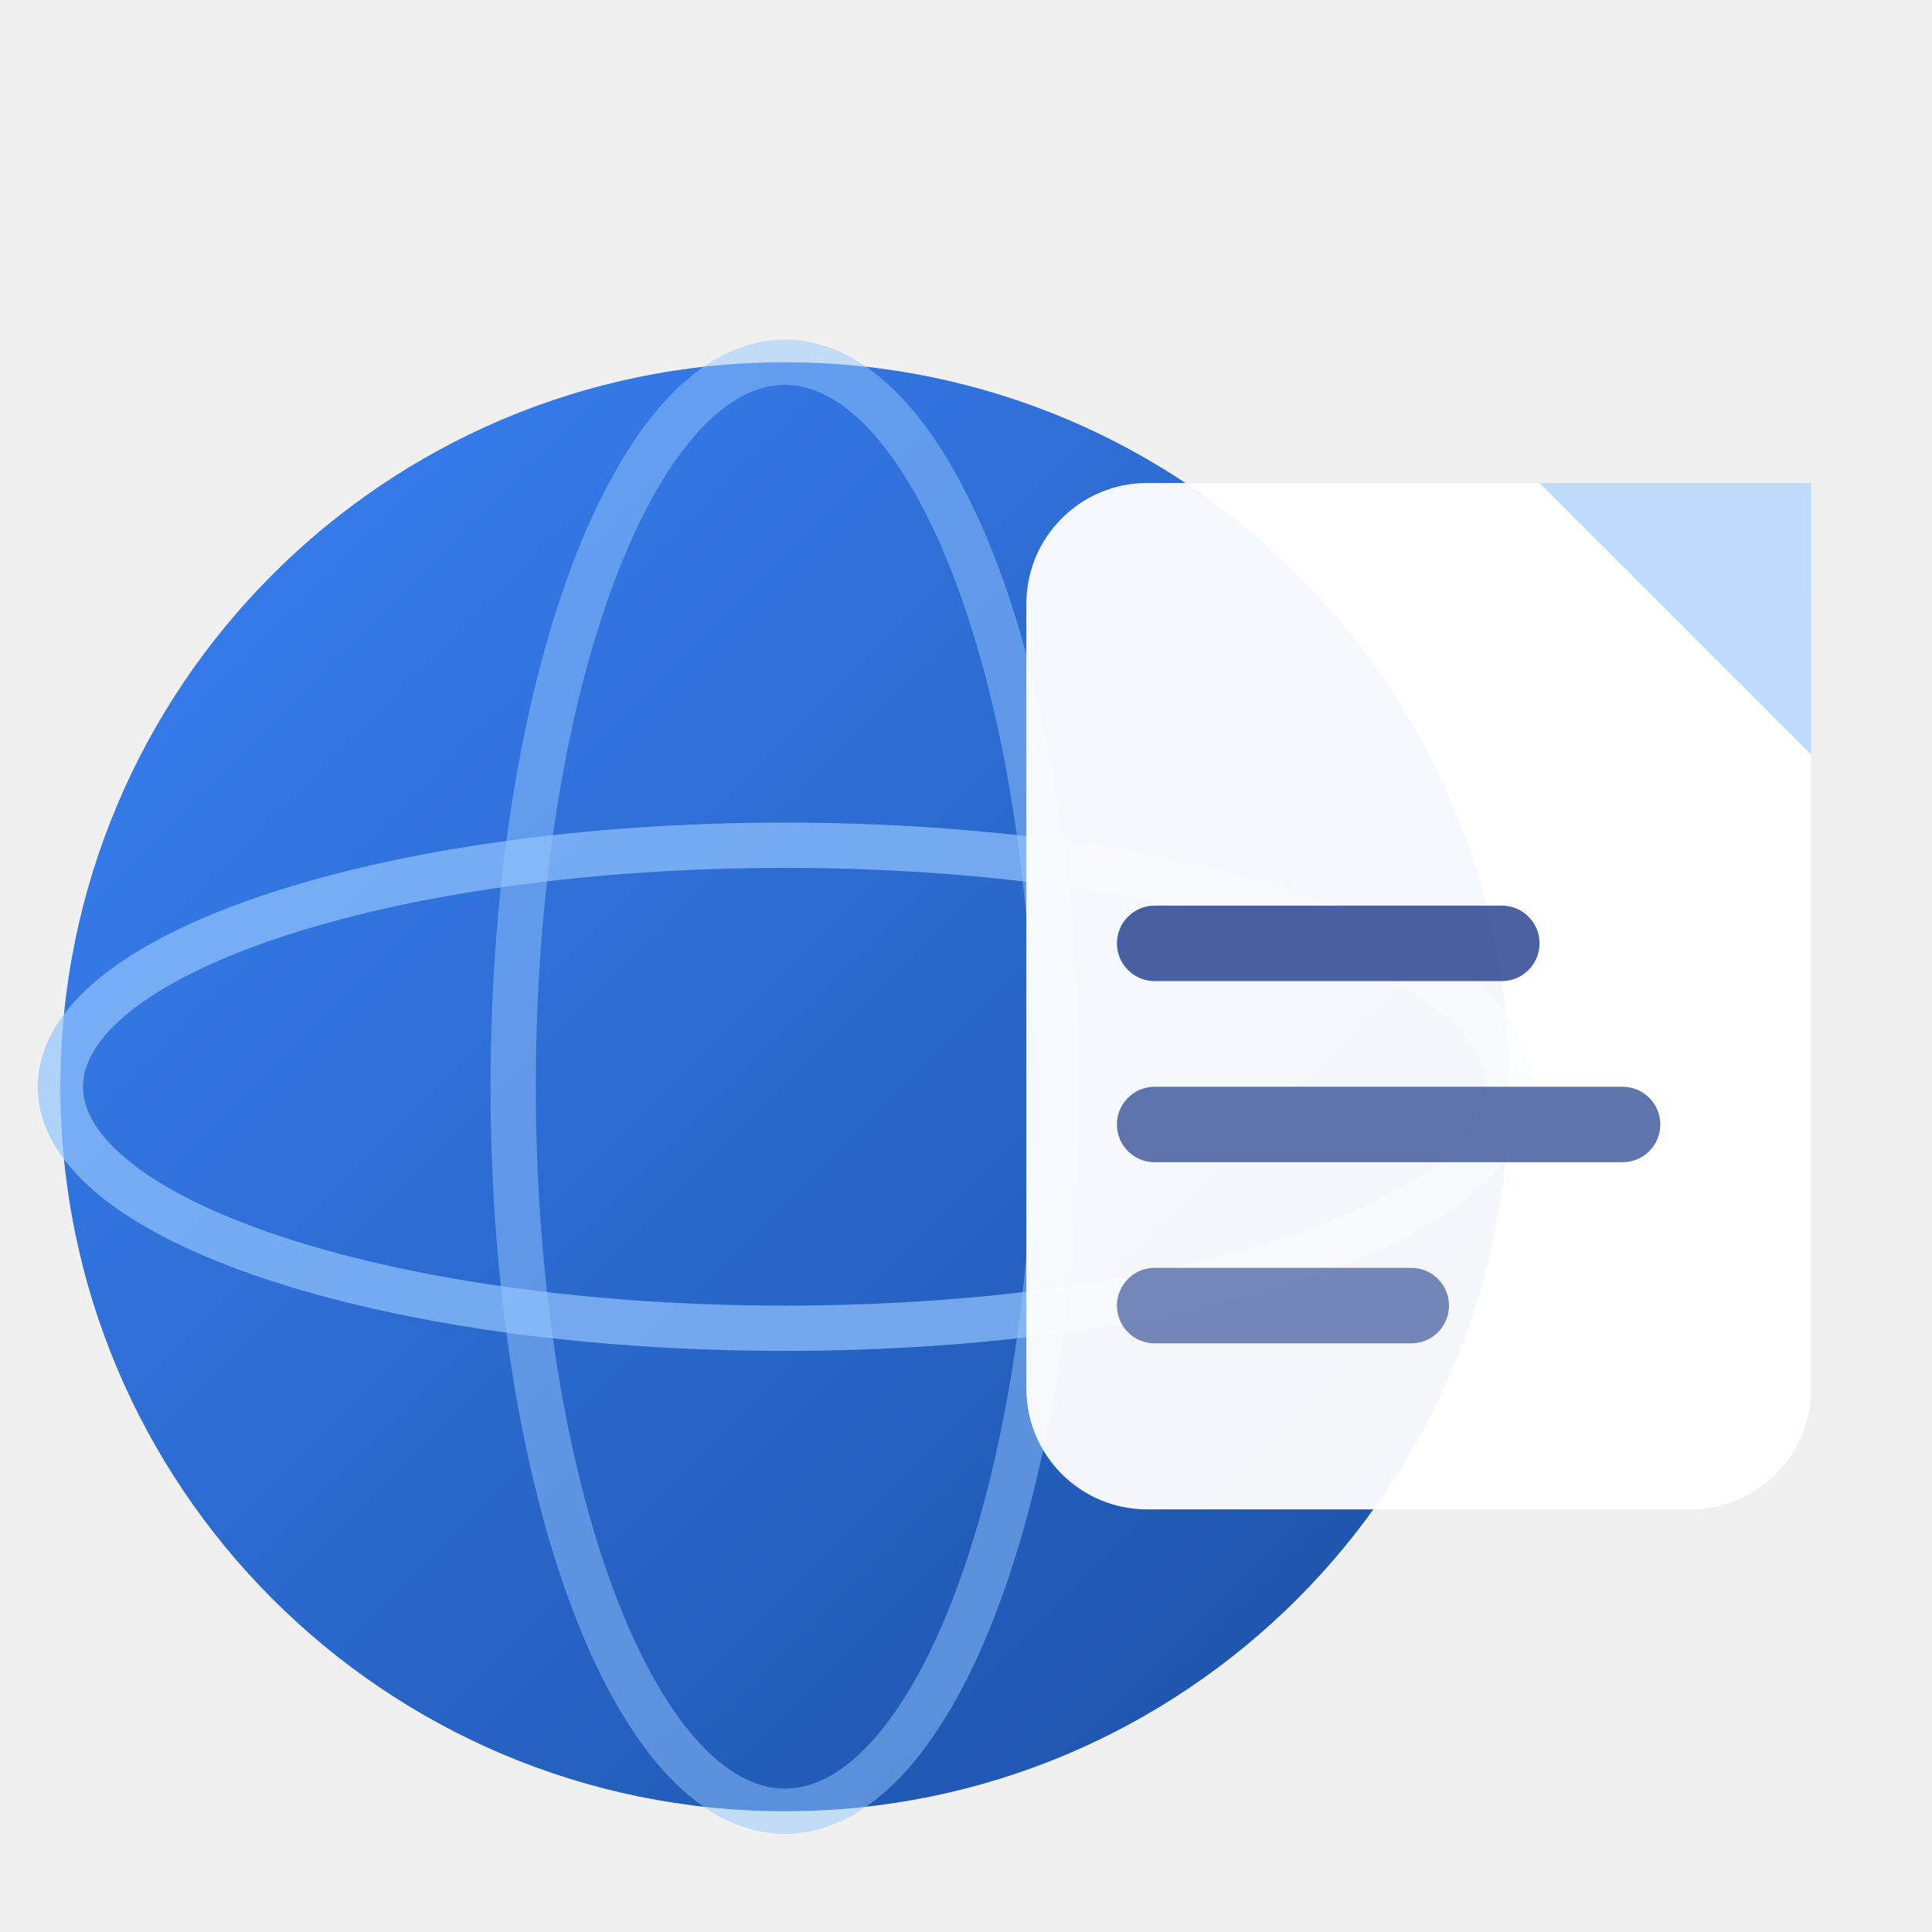
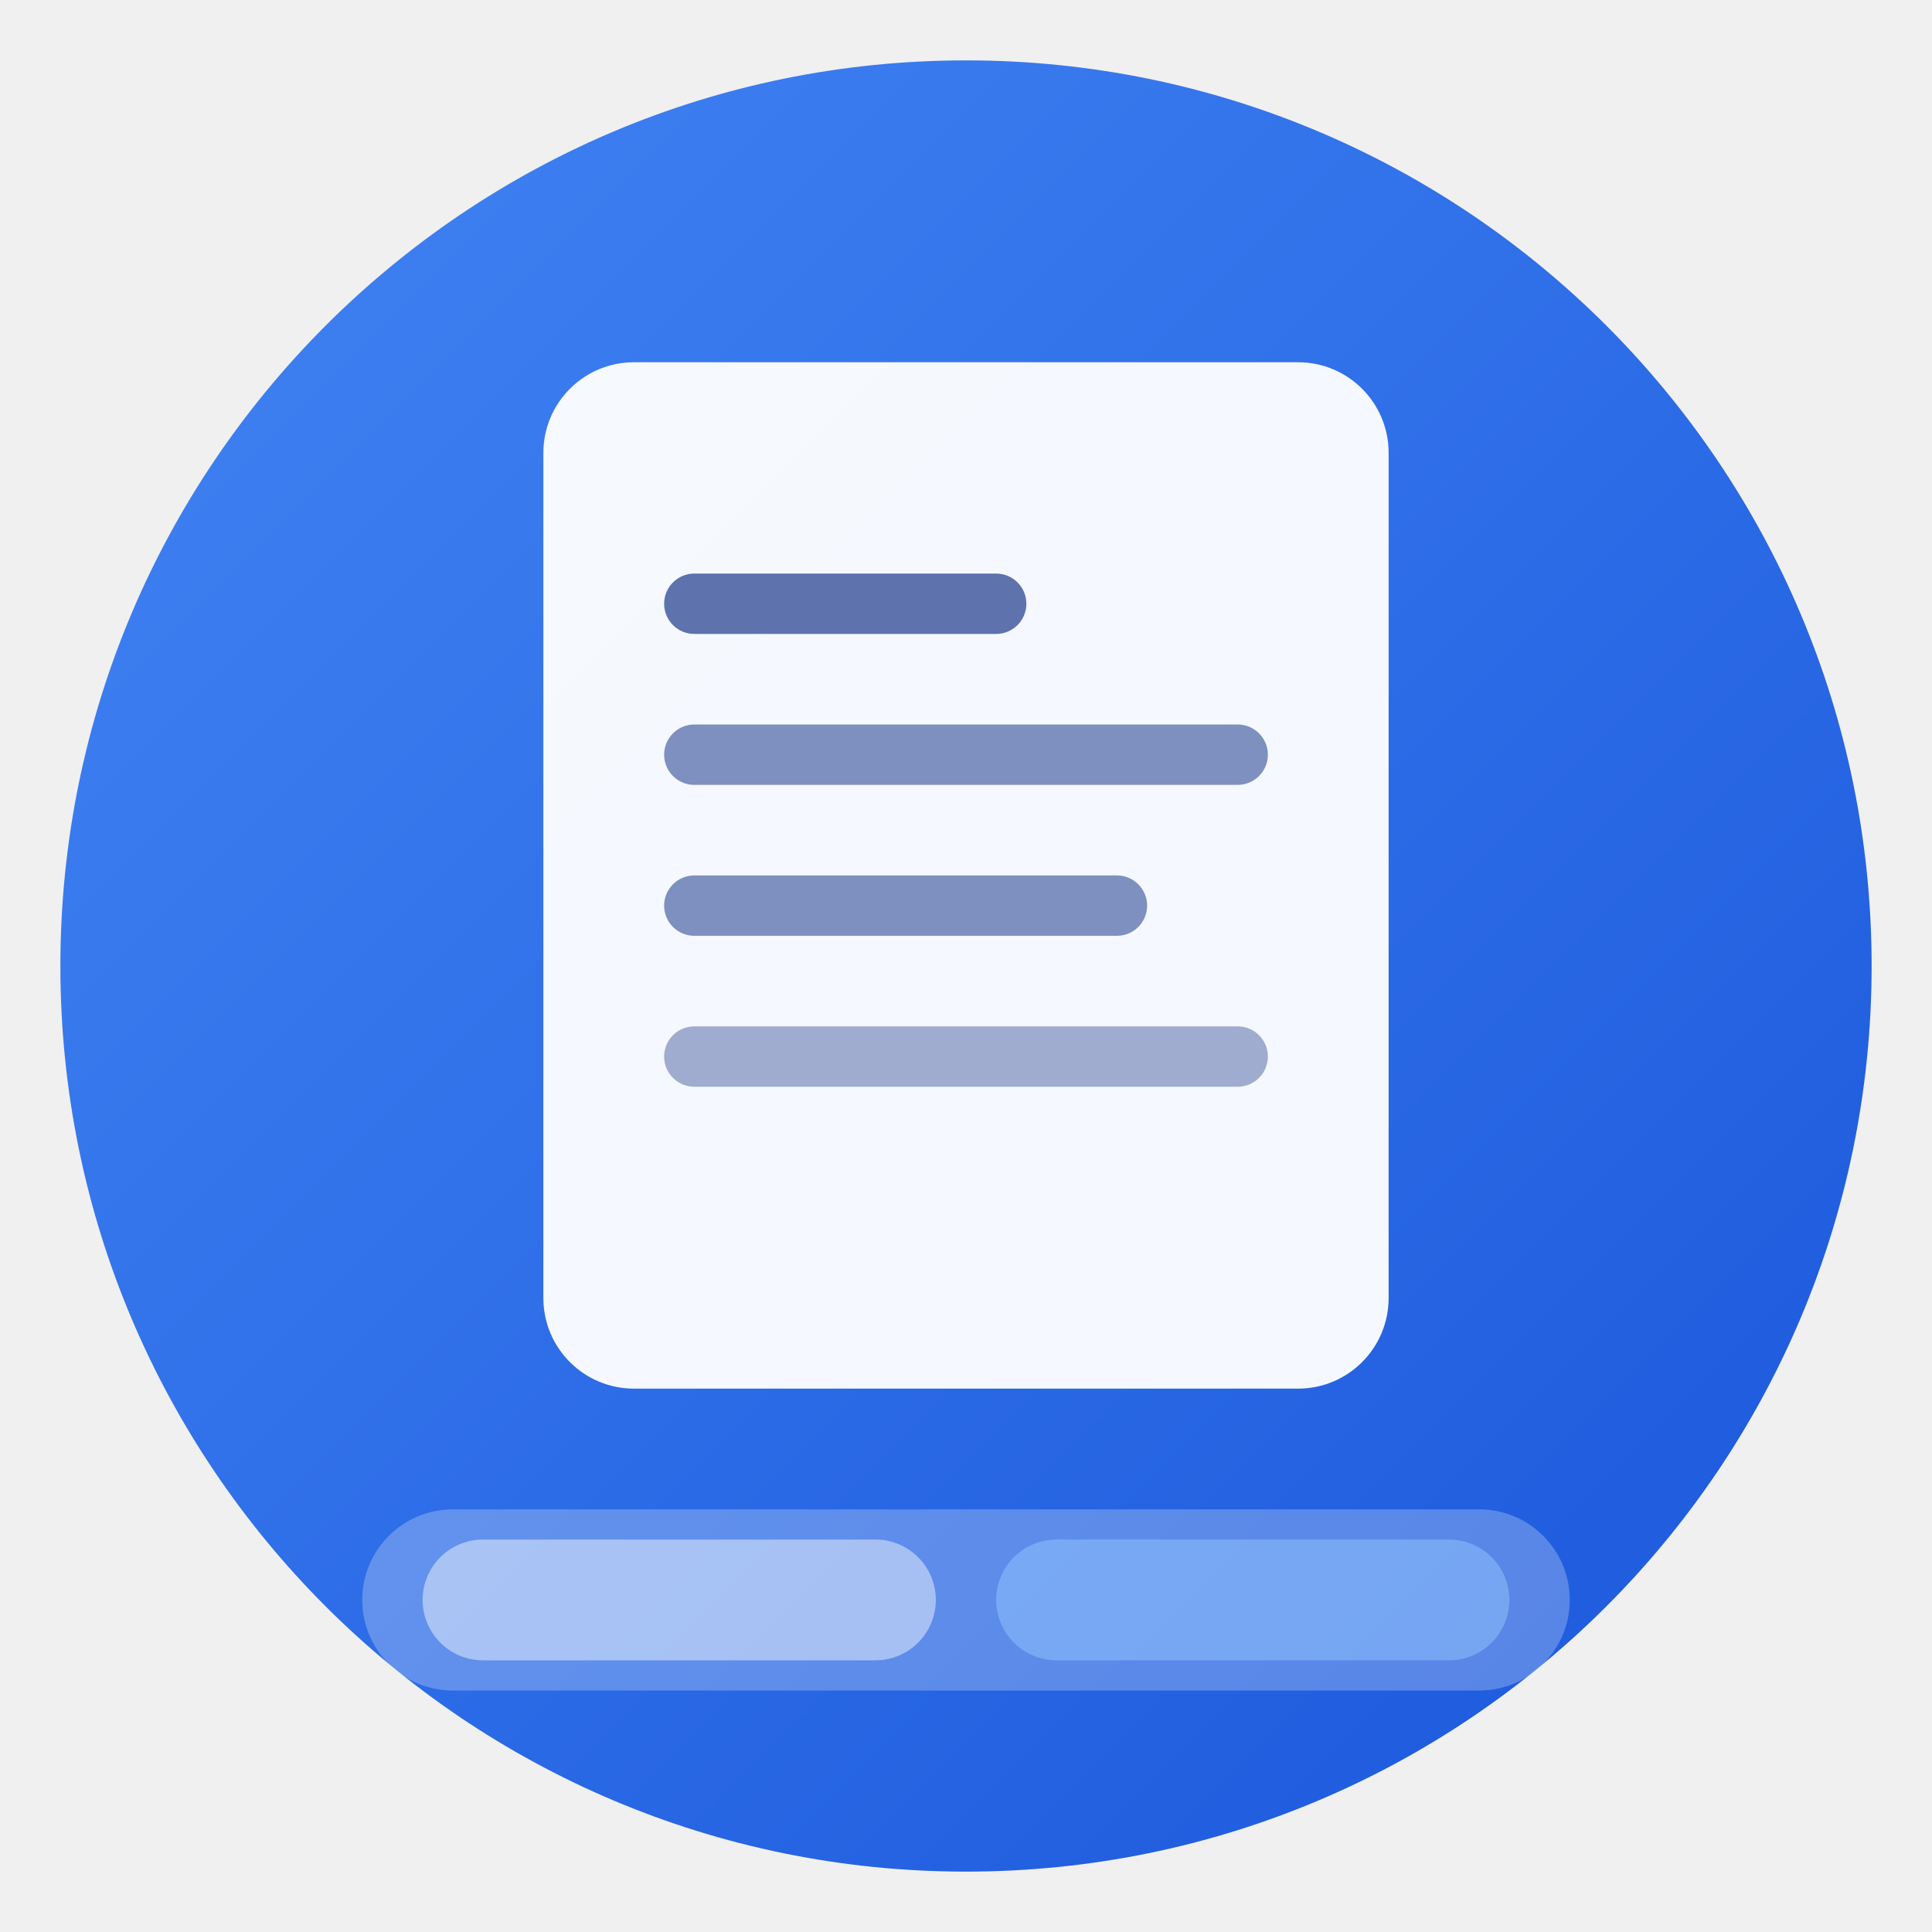
<svg xmlns="http://www.w3.org/2000/svg" viewBox="0 0 64 64">
  <defs>
-     <linearGradient id="fb" x1="0" y1="0" x2="1" y2="1">
-       <stop offset="0%" stop-color="#3b82f6" />
-       <stop offset="100%" stop-color="#1a4fa3" />
+     <linearGradient id="bg" x1="0" y1="0" x2="1" y2="1">
+       <stop offset="0%" stop-color="#4285f4" />
+       <stop offset="100%" stop-color="#1a56db" />
    </linearGradient>
  </defs>
-   <circle cx="26" cy="36" r="24" fill="url(#fb)" />
-   <ellipse cx="26" cy="36" rx="24" ry="8" fill="none" stroke="#93c5fd" stroke-width="1.5" opacity="0.7" />
-   <ellipse cx="26" cy="36" rx="9" ry="24" fill="none" stroke="#93c5fd" stroke-width="1.5" opacity="0.5" />
-   <rect x="34" y="16" width="26" height="34" rx="4" fill="#ffffff" opacity="0.95" />
-   <polygon points="51,16 60,25 60,16" fill="#bfdbfe" />
-   <rect x="37" y="30" width="14" height="2.5" rx="1.25" fill="#1e3a8a" opacity="0.8" />
-   <rect x="37" y="36" width="18" height="2.5" rx="1.25" fill="#1e3a8a" opacity="0.7" />
-   <rect x="37" y="42" width="11" height="2.5" rx="1.25" fill="#1e3a8a" opacity="0.6" />
+   <circle cx="32" cy="32" r="30" fill="url(#bg)" />
+   <rect x="18" y="12" width="28" height="34" rx="3" fill="#ffffff" opacity="0.95" />
+   <rect x="22" y="19" width="12" height="2" rx="1" fill="#1e3a8a" opacity="0.7" />
+   <rect x="22" y="24" width="20" height="2" rx="1" fill="#1e3a8a" opacity="0.55" />
+   <rect x="22" y="29" width="16" height="2" rx="1" fill="#1e3a8a" opacity="0.55" />
+   <rect x="22" y="34" width="20" height="2" rx="1" fill="#1e3a8a" opacity="0.4" />
+   <rect x="12" y="50" width="40" height="6" rx="3" fill="#ffffff" opacity="0.25" />
+   <rect x="14" y="51" width="17" height="4" rx="2" fill="#ffffff" opacity="0.45" />
+   <rect x="33" y="51" width="17" height="4" rx="2" fill="#93c5fd" opacity="0.5" />
</svg>
